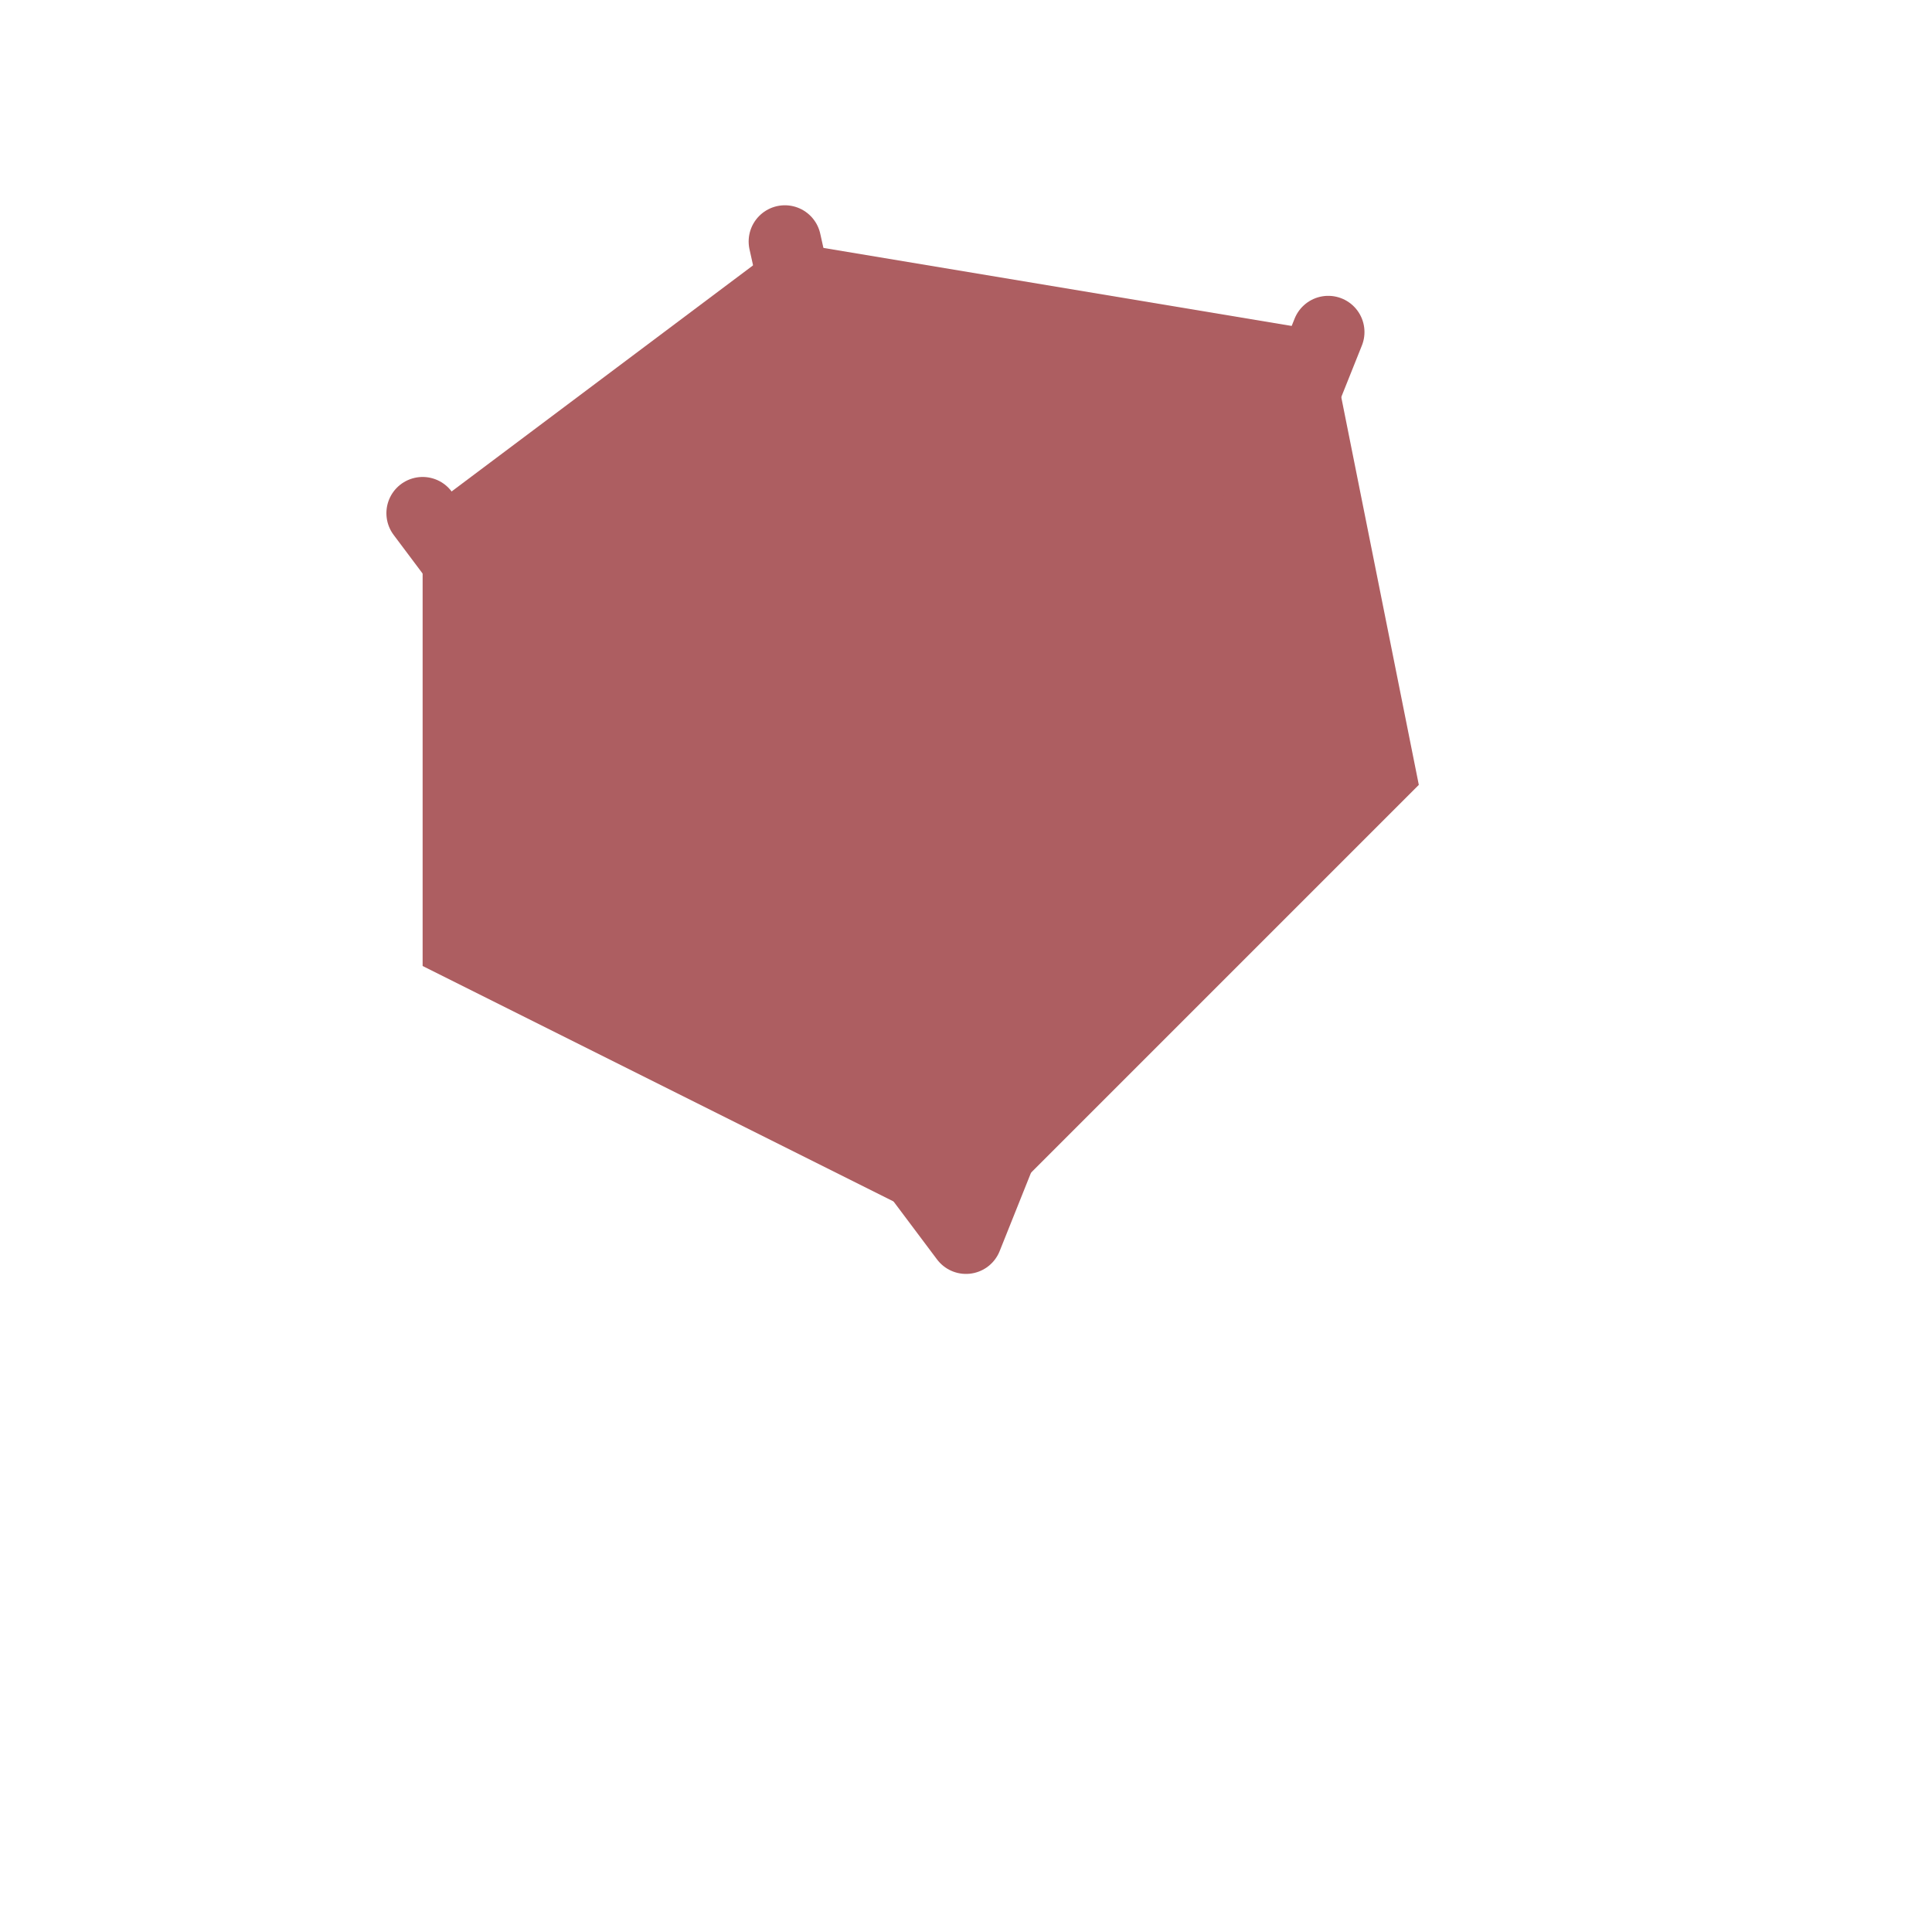
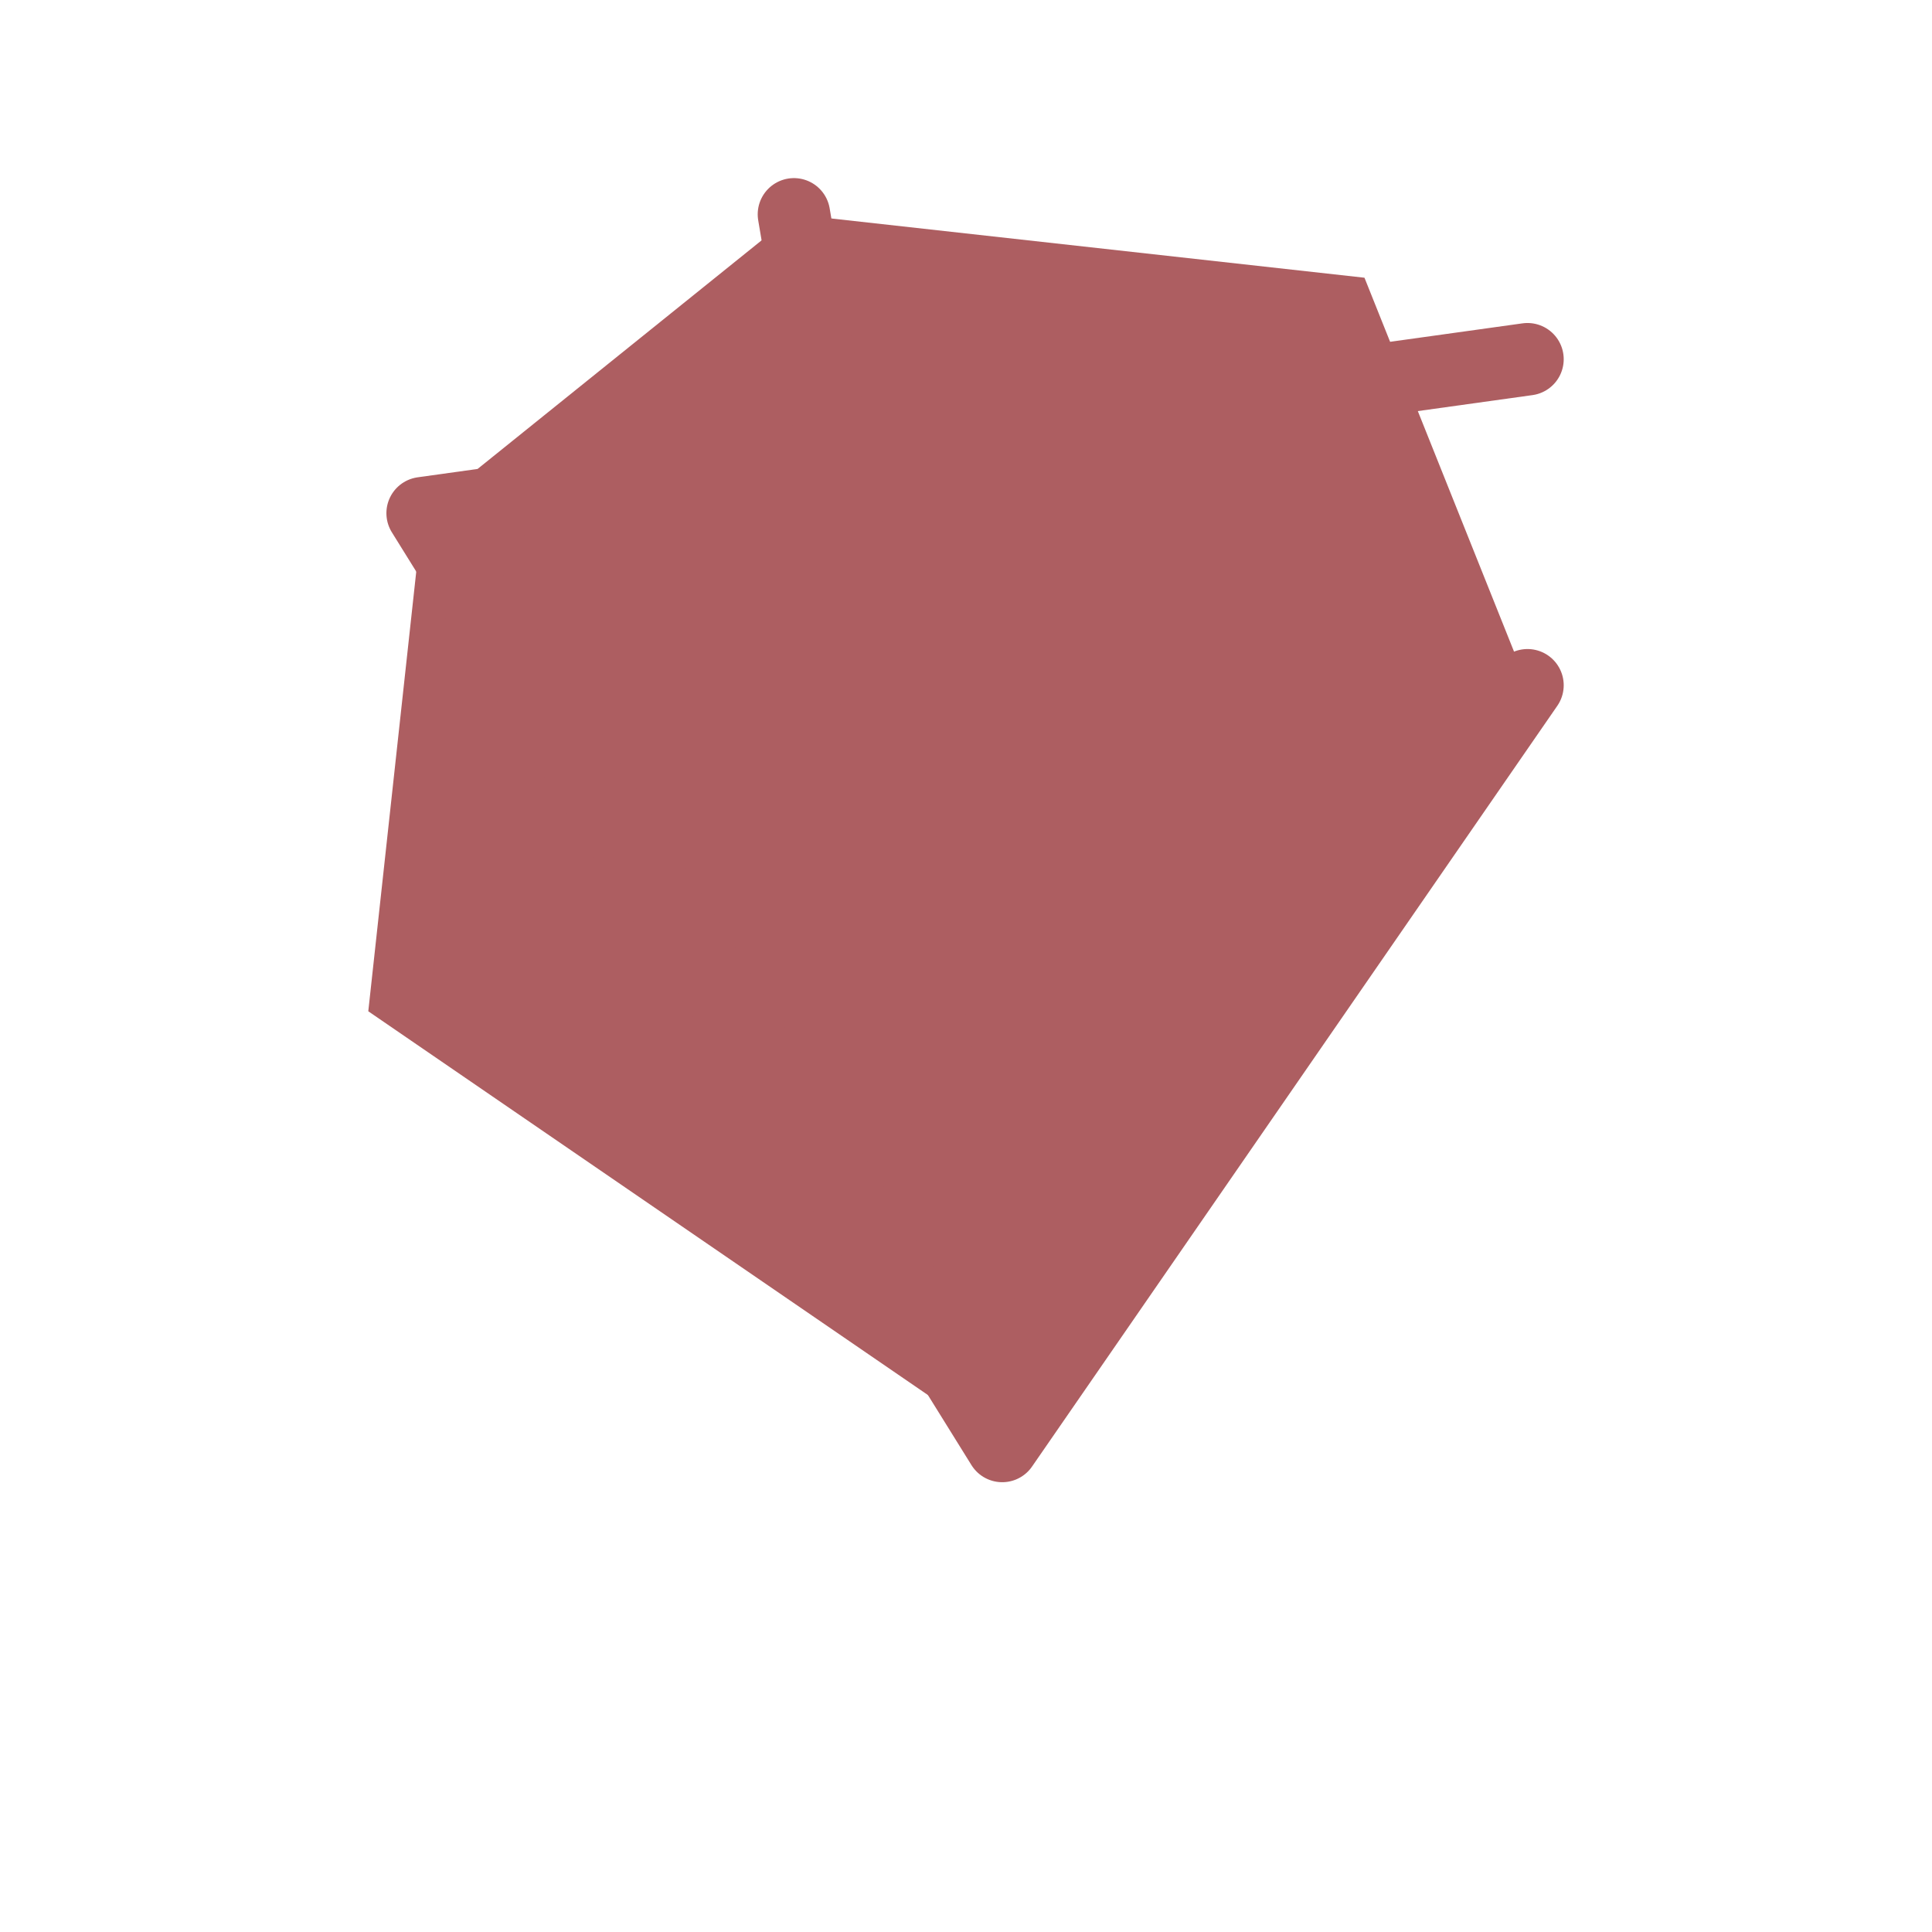
<svg xmlns="http://www.w3.org/2000/svg" width="32" height="32" viewBox="0 0 32 32">
  <g transform="translate(-8 -8) scale(1.5)" fill="#AD5E61" stroke-linecap="round" stroke-linejoin="round">
-     <path d="M10 11l4-3 6 1 1 5-5 5-6-3z" />
-     <path d="M10 11l6 8 4-10m-6-1 2 9" fill="none" stroke="#AD5E61" stroke-width=".8" />
+     <path d="M10 11l4.1-3.3 6.3.7 1.8 4.5-5.8 8.4-7-4.8z" />
+     <path d="M10 11l6.4 10.3 5.8-8.4m-8.1-5.2 2.3 13.6m-6.4-10.3 12.2-1.7" fill="none" stroke="#AD5E61" stroke-width=".8" />
  </g>
</svg>
